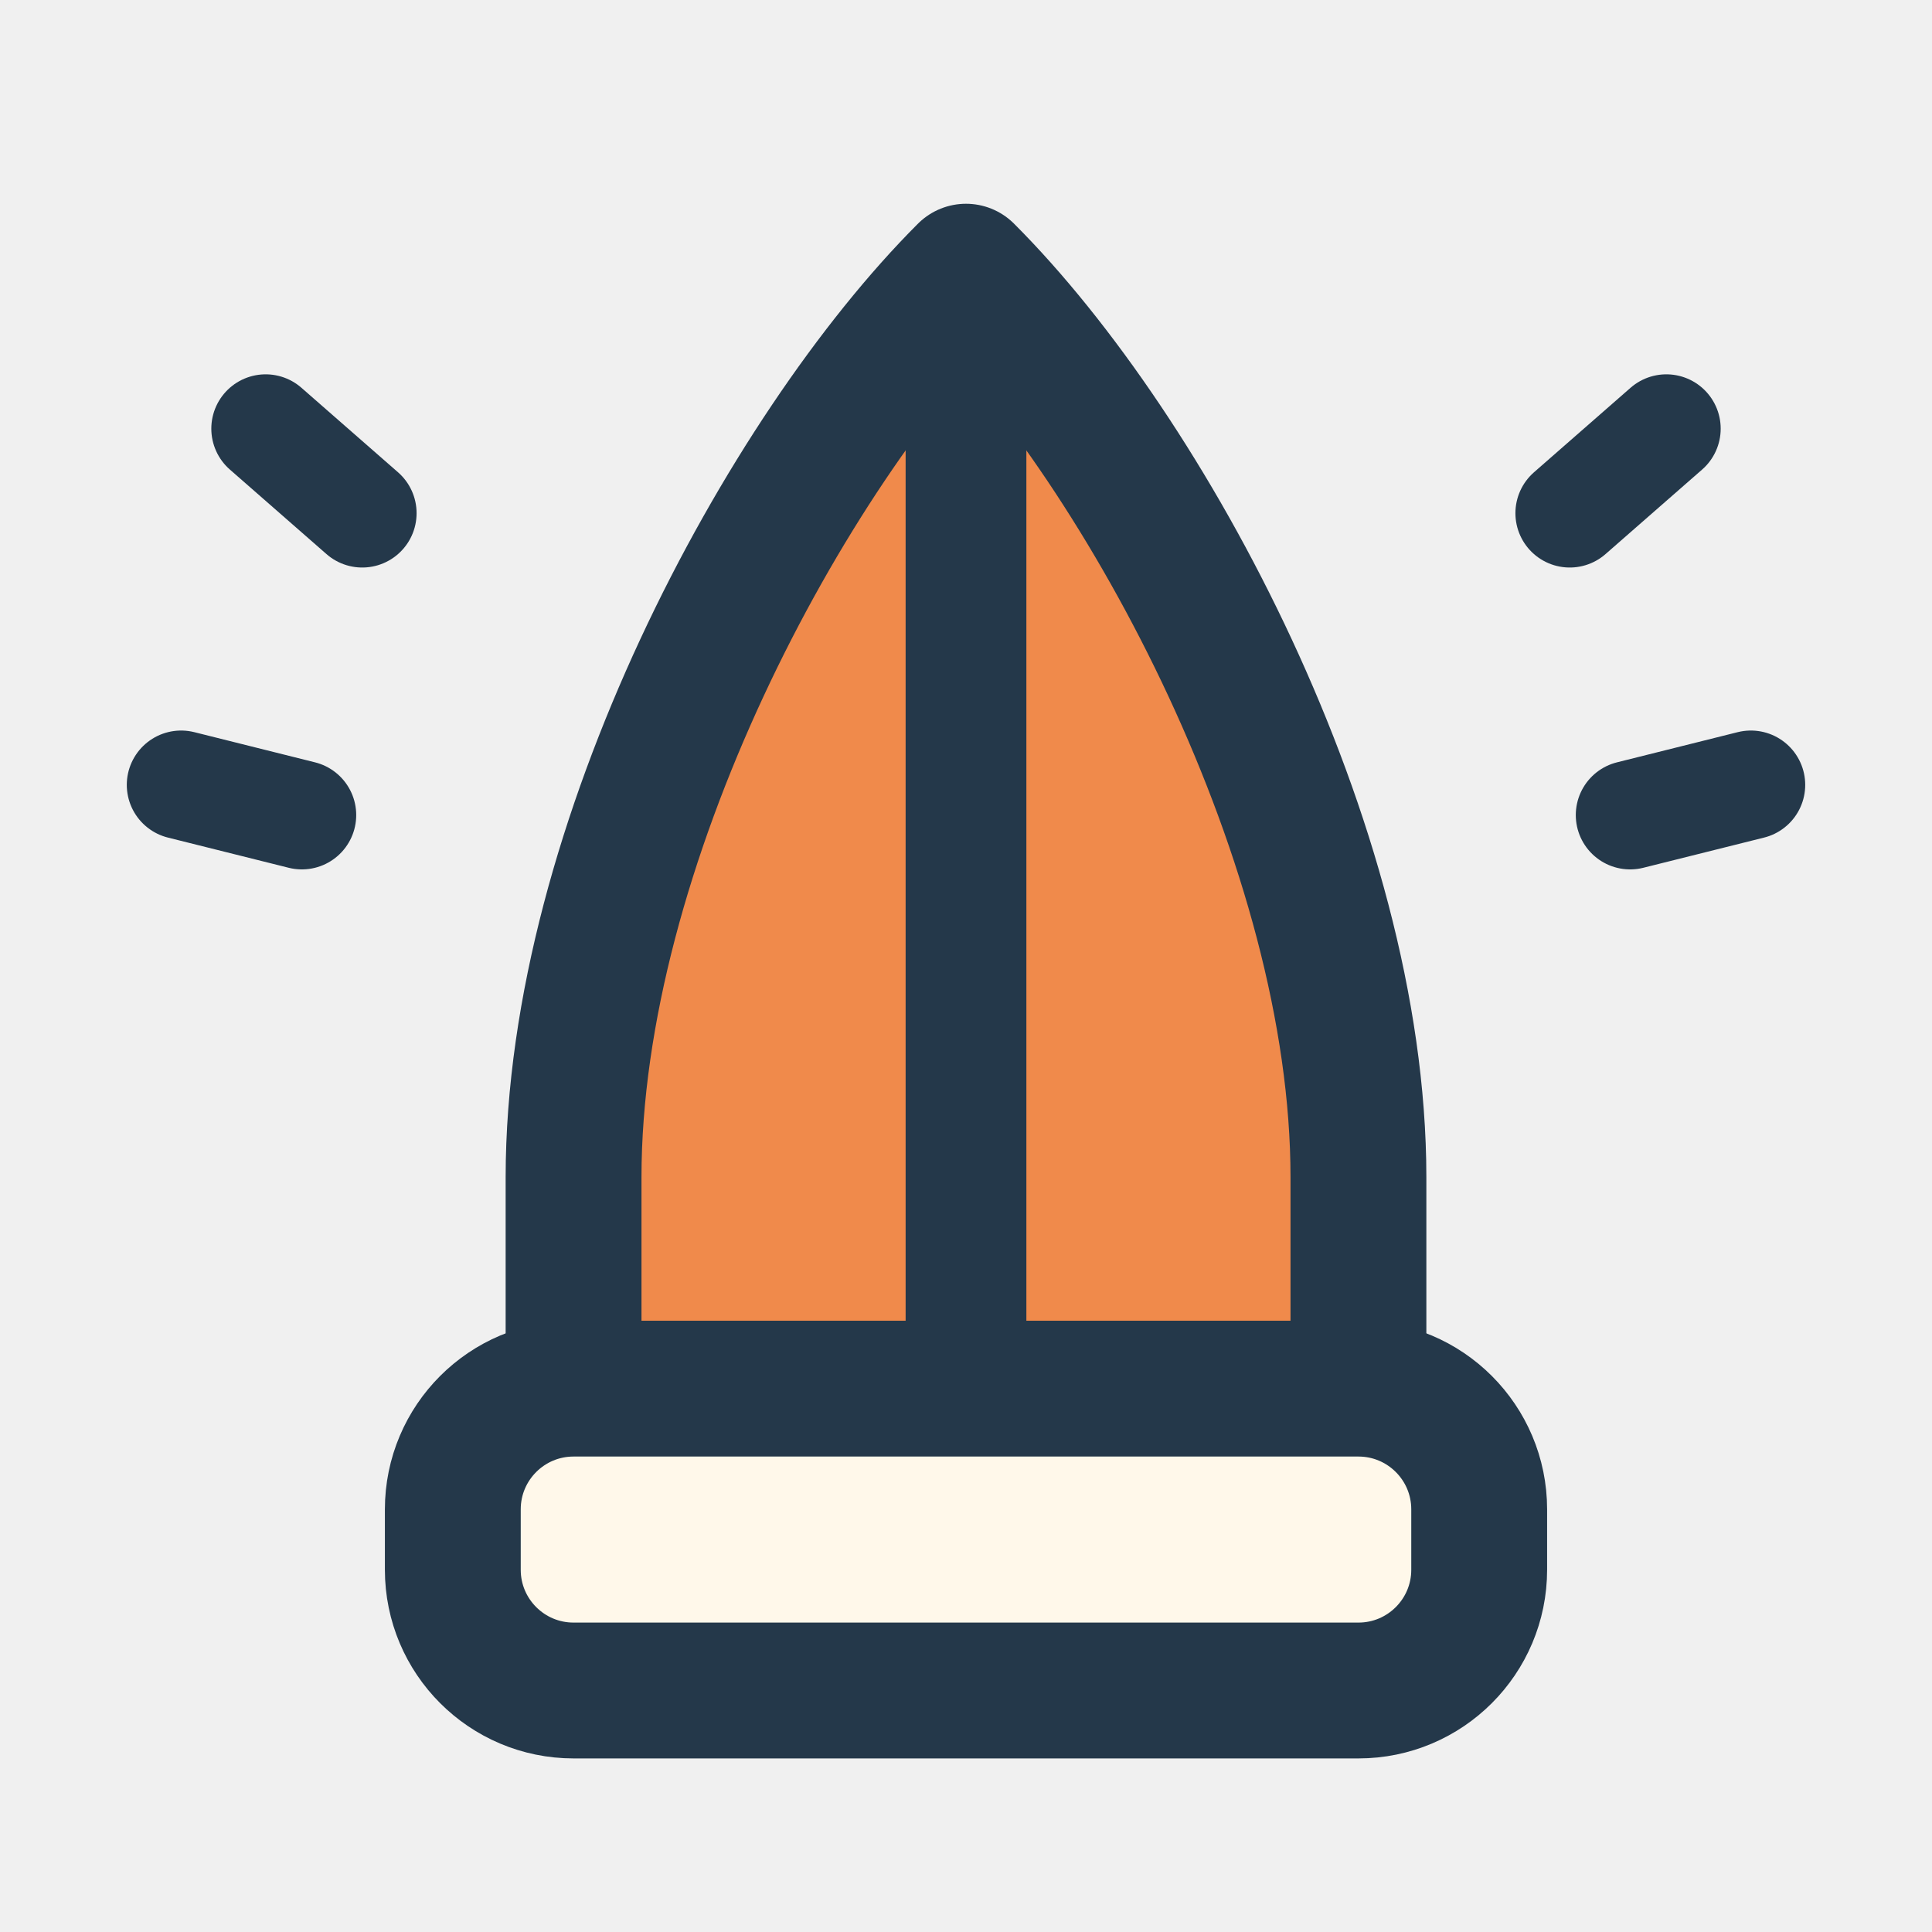
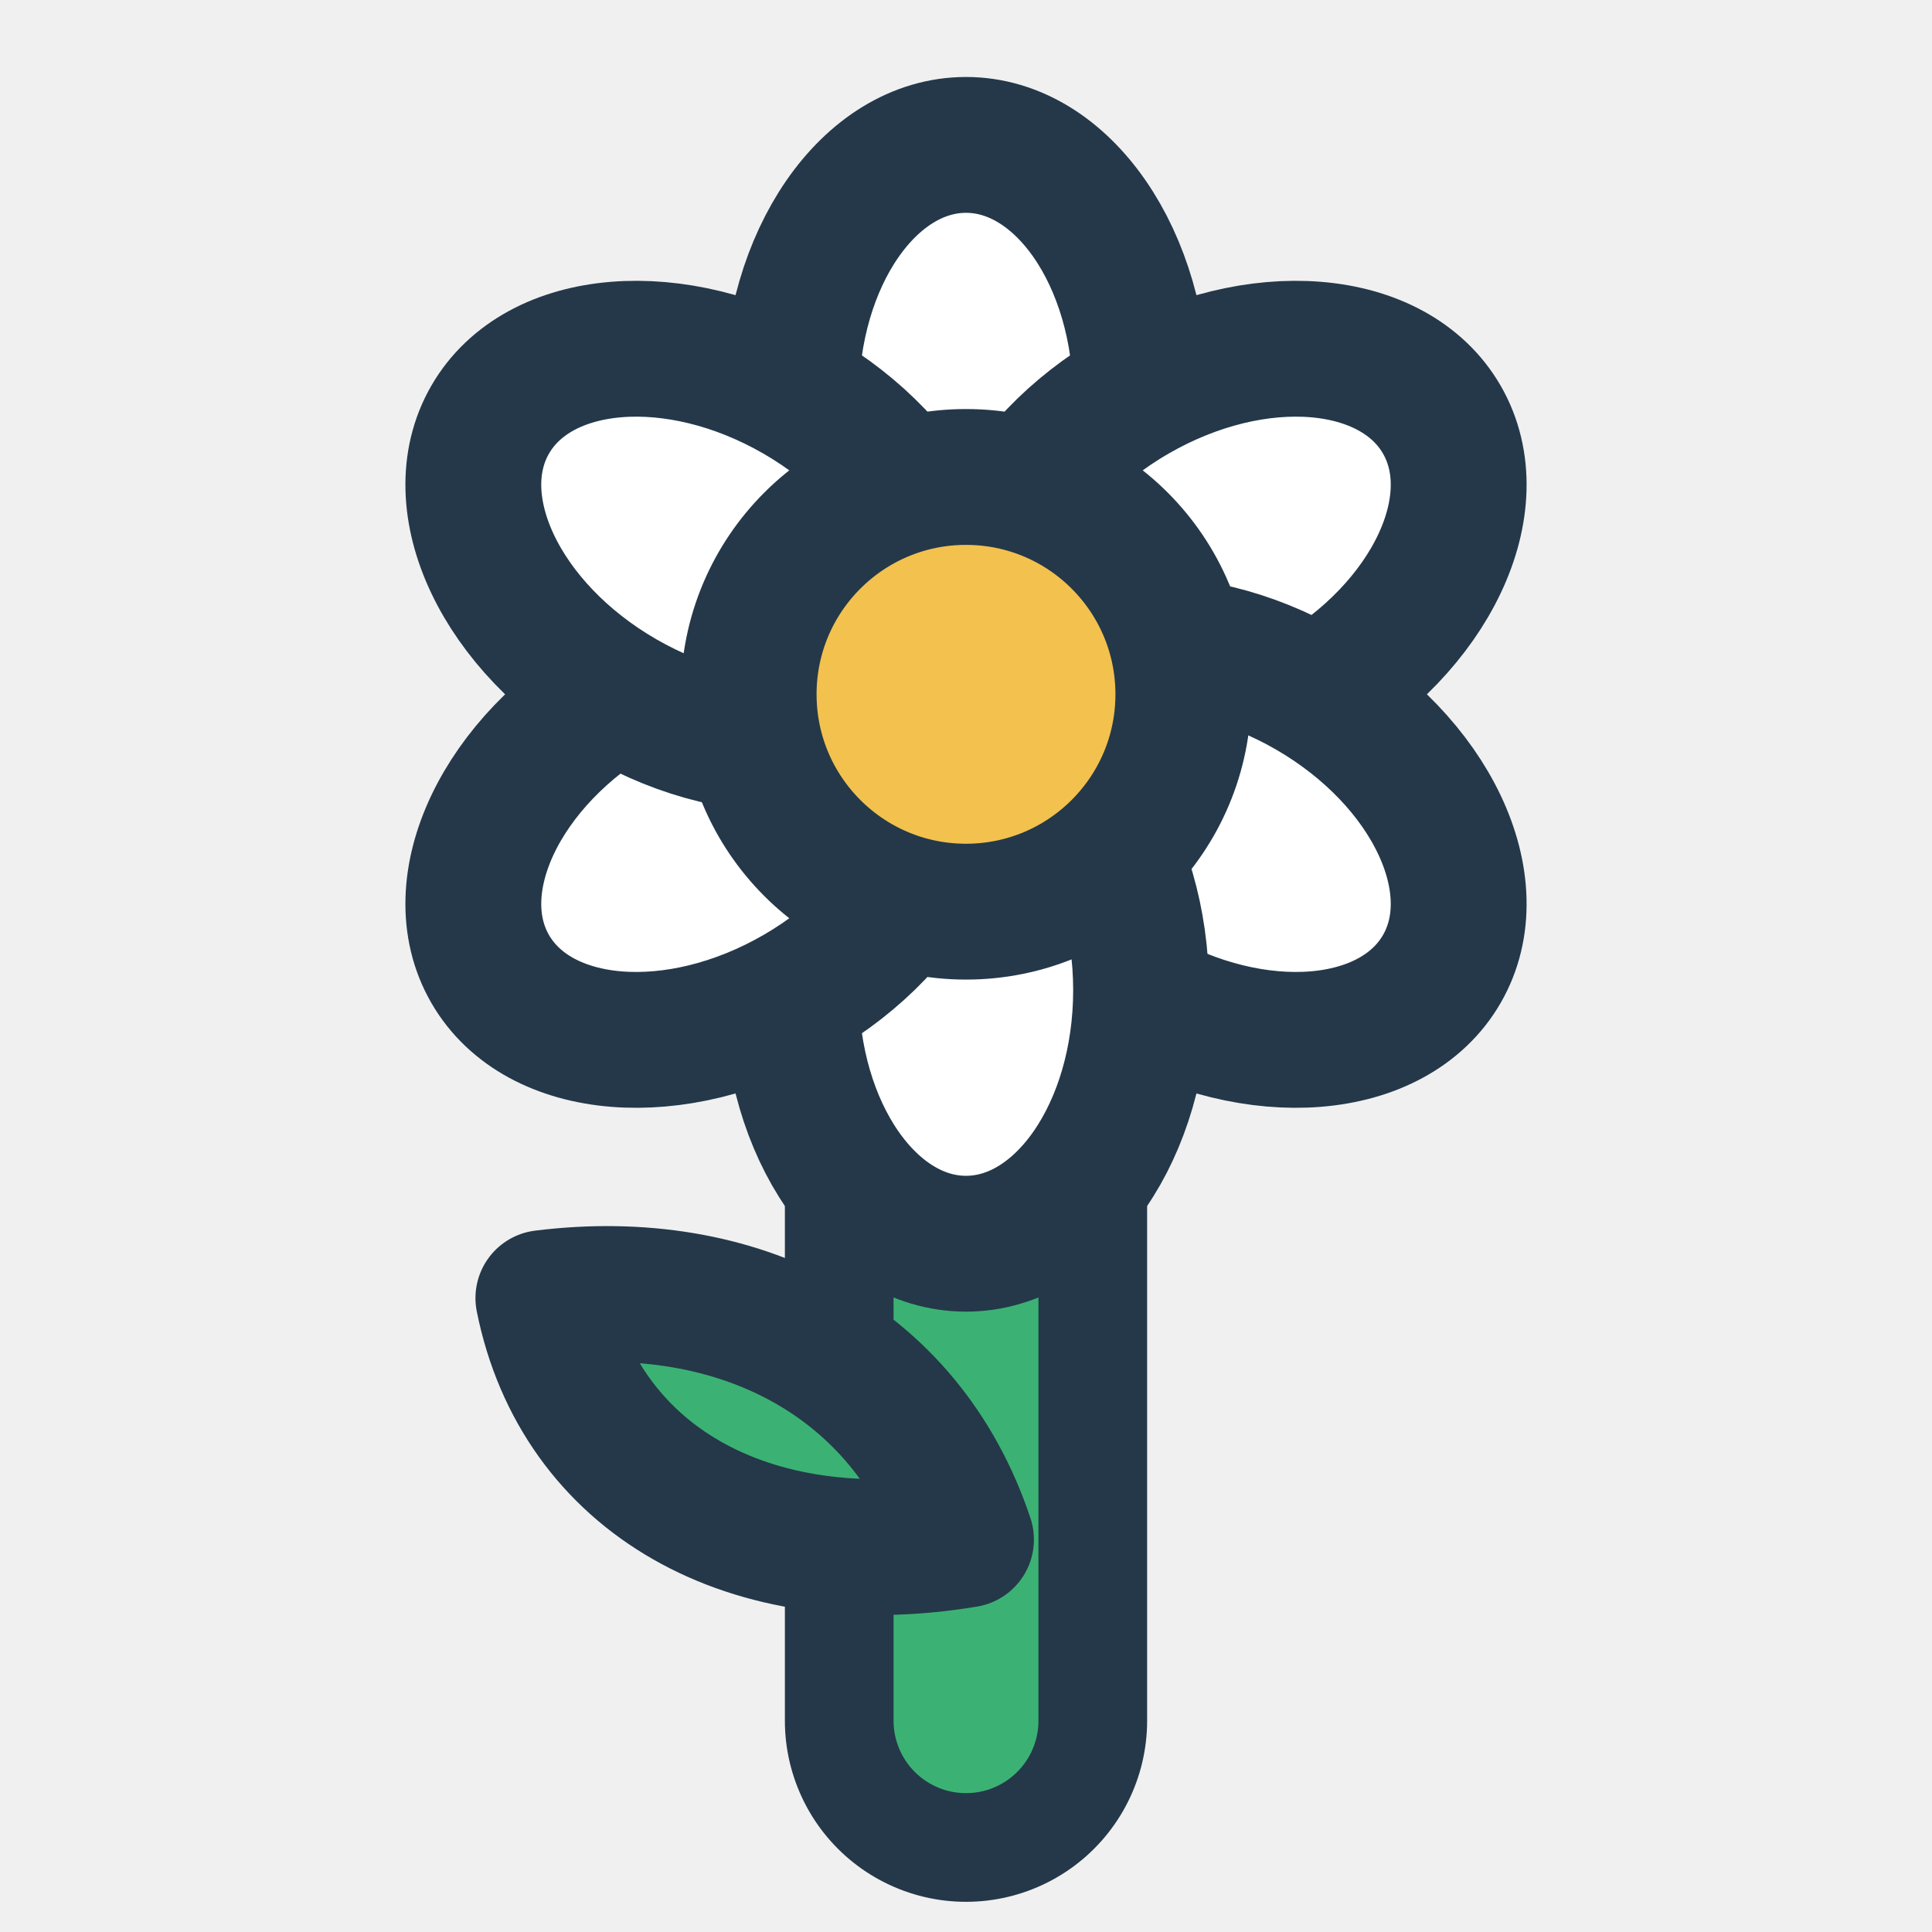
<svg xmlns="http://www.w3.org/2000/svg" viewBox="0 0 32 32">
  <g stroke="#24384a" stroke-width="2.25" stroke-linecap="round" stroke-linejoin="round">
-     <path d="M16 4.5c-3 3-6.5 9.5-6.5 15v5.5h13V19.5c0-5.5-3.5-12-6.5-15z" fill="#f08a4b" />
-     <path d="M16 7v17.5" fill="none" stroke-width="2" />
-     <rect x="7.5" y="23" width="17" height="5" rx="2" fill="#fff8ea" />
-     <path d="M5 13.5l-2-.5M6 8.5l-1.6-1.4M27 13.5l2-.5M26 8.5l1.6-1.4" fill="none" stroke-width="1.8" />
+     <path d="M16 17v11.5" fill="none" stroke-width="6" />
+     <path d="M16 17v11.5" fill="none" stroke="#3bb273" stroke-width="2.4" />
+     <path d="M16 25.5c-1-3-3.8-4.4-7-4c.6 3 3.4 4.6 7 4z" fill="#3bb273" />
+     <ellipse cx="16" cy="6.6" rx="2.9" ry="4.2" fill="#ffffff" transform="rotate(0 16 11.5)" />
+     <ellipse cx="16" cy="6.6" rx="2.9" ry="4.2" fill="#ffffff" transform="rotate(60 16 11.5)" />
+     <ellipse cx="16" cy="6.6" rx="2.9" ry="4.2" fill="#ffffff" transform="rotate(120 16 11.5)" />
+     <ellipse cx="16" cy="6.6" rx="2.9" ry="4.2" fill="#ffffff" transform="rotate(180 16 11.5)" />
+     <ellipse cx="16" cy="6.6" rx="2.9" ry="4.2" fill="#ffffff" transform="rotate(240 16 11.5)" />
+     <ellipse cx="16" cy="6.6" rx="2.9" ry="4.2" fill="#ffffff" transform="rotate(300 16 11.5)" />
+     <circle cx="16" cy="11.5" r="3.6" fill="#f2c14e" />
  </g>
</svg>
